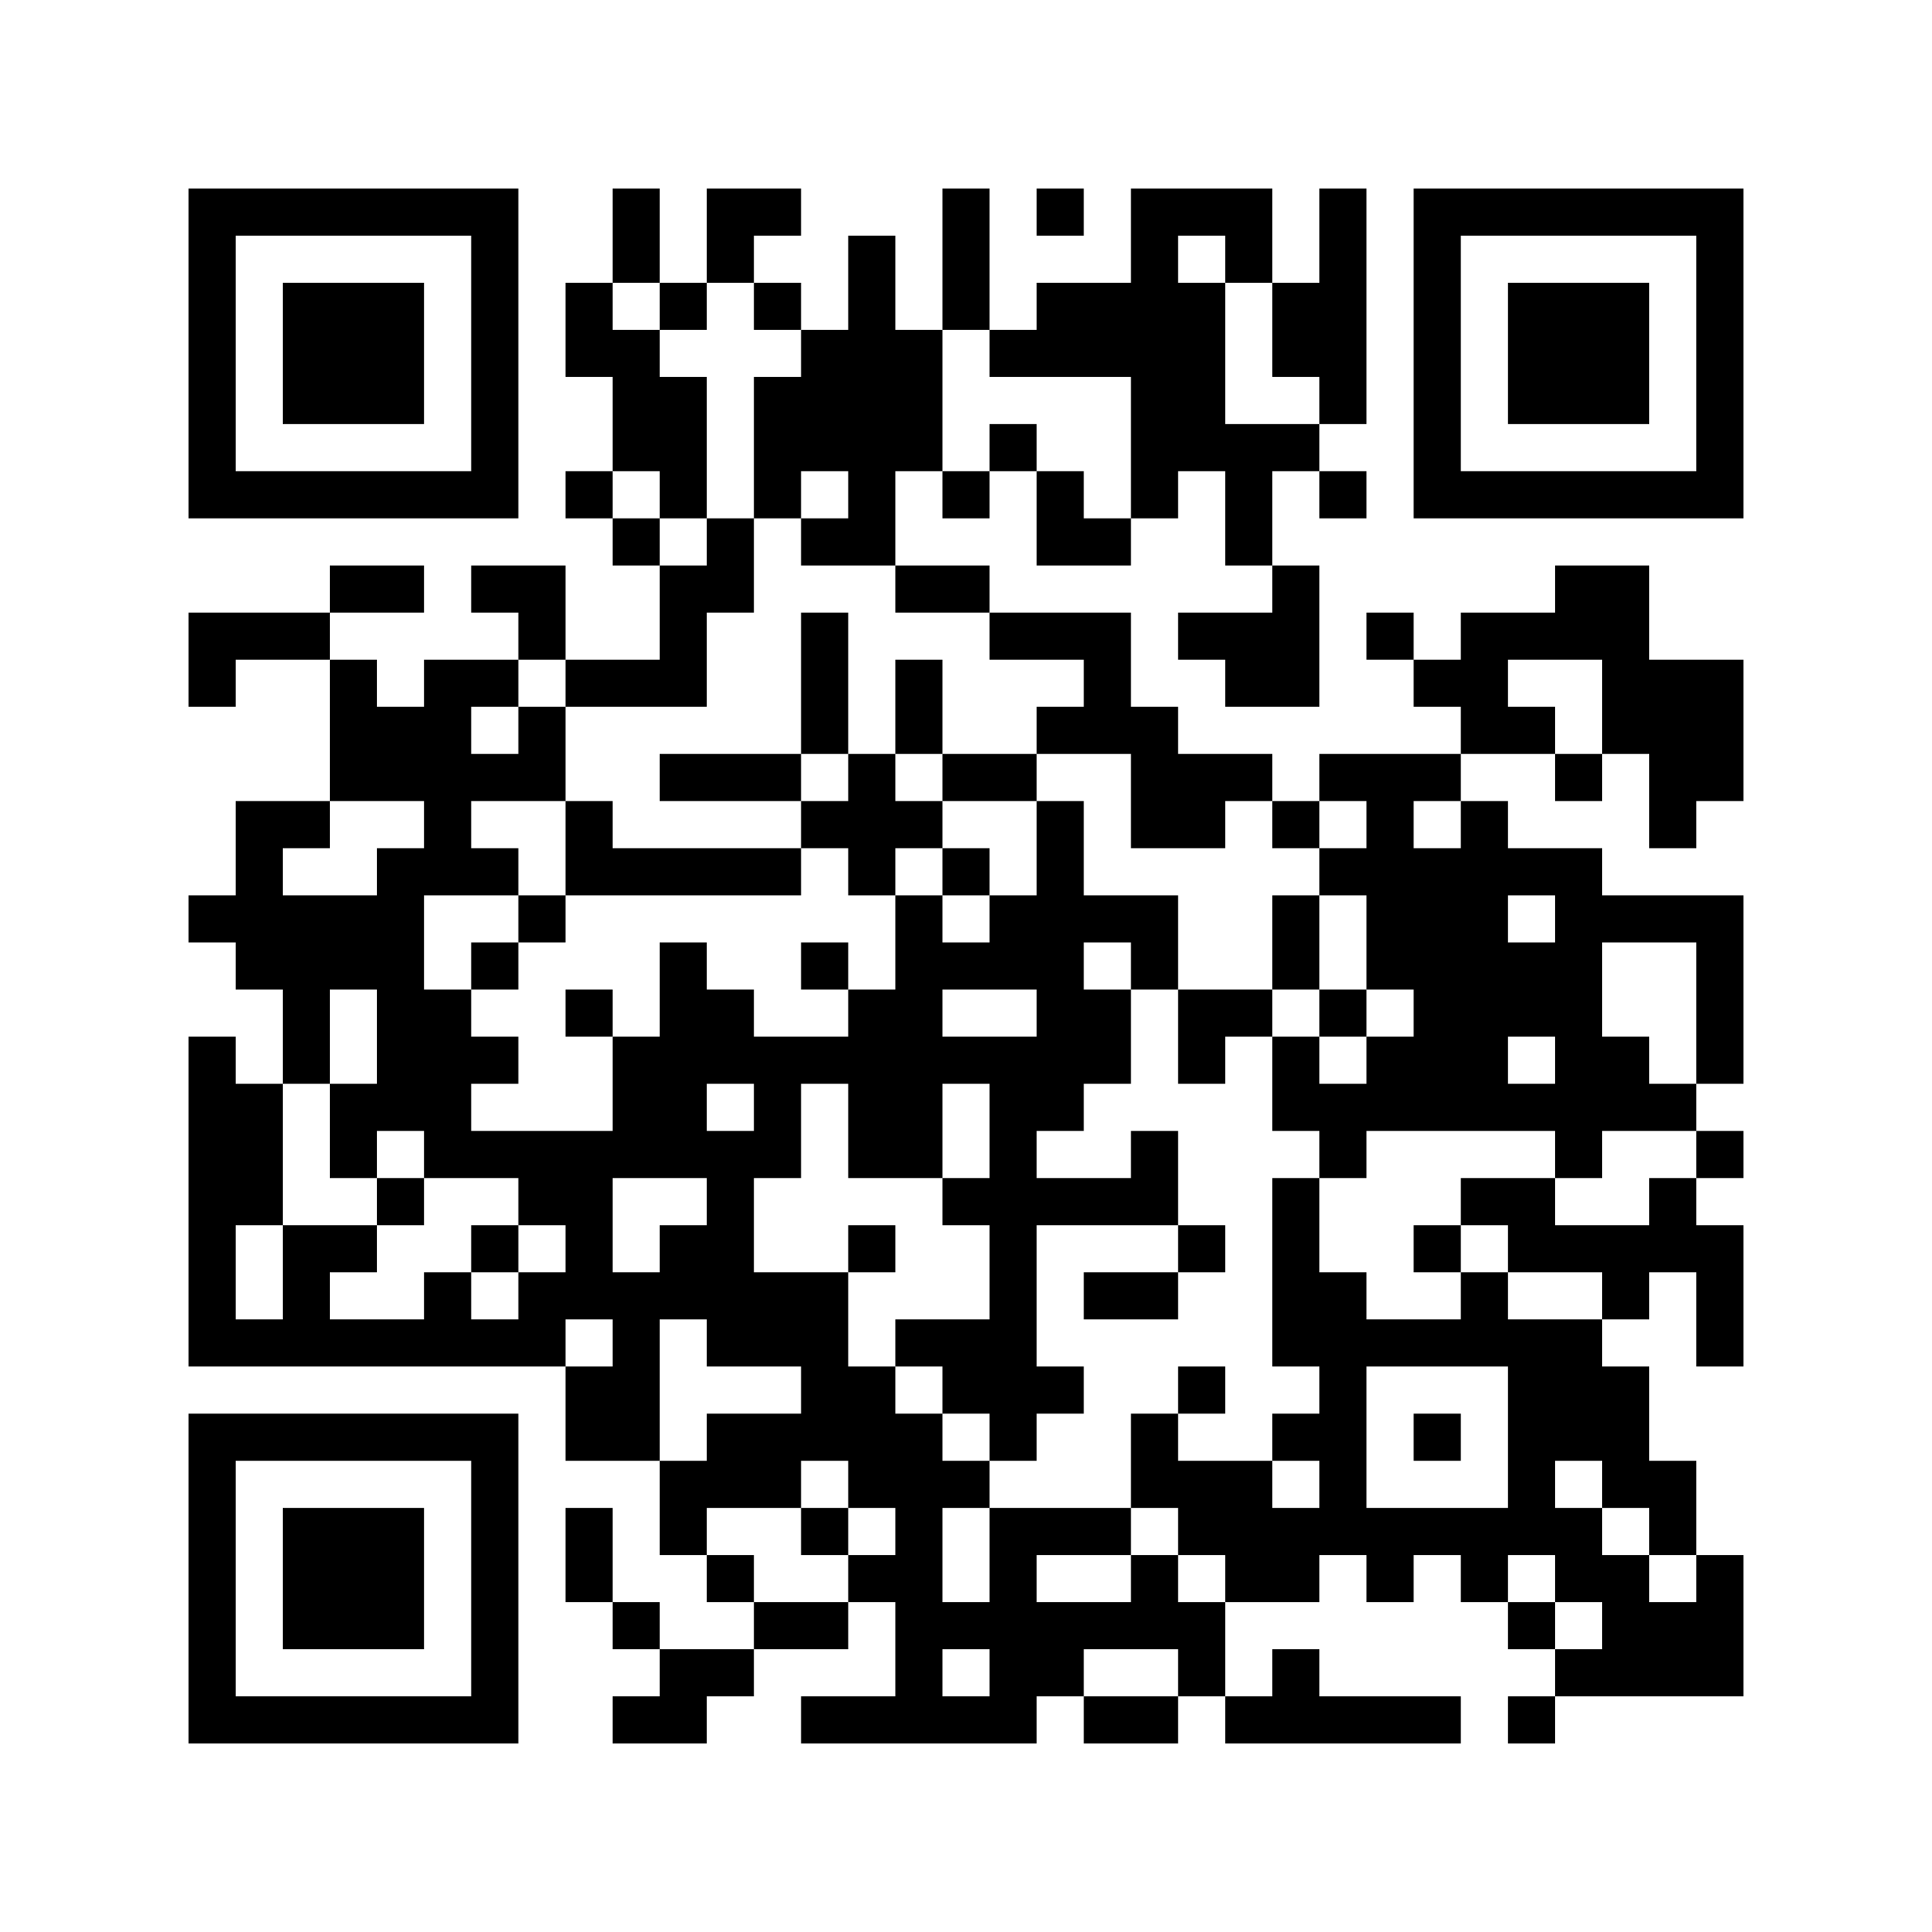
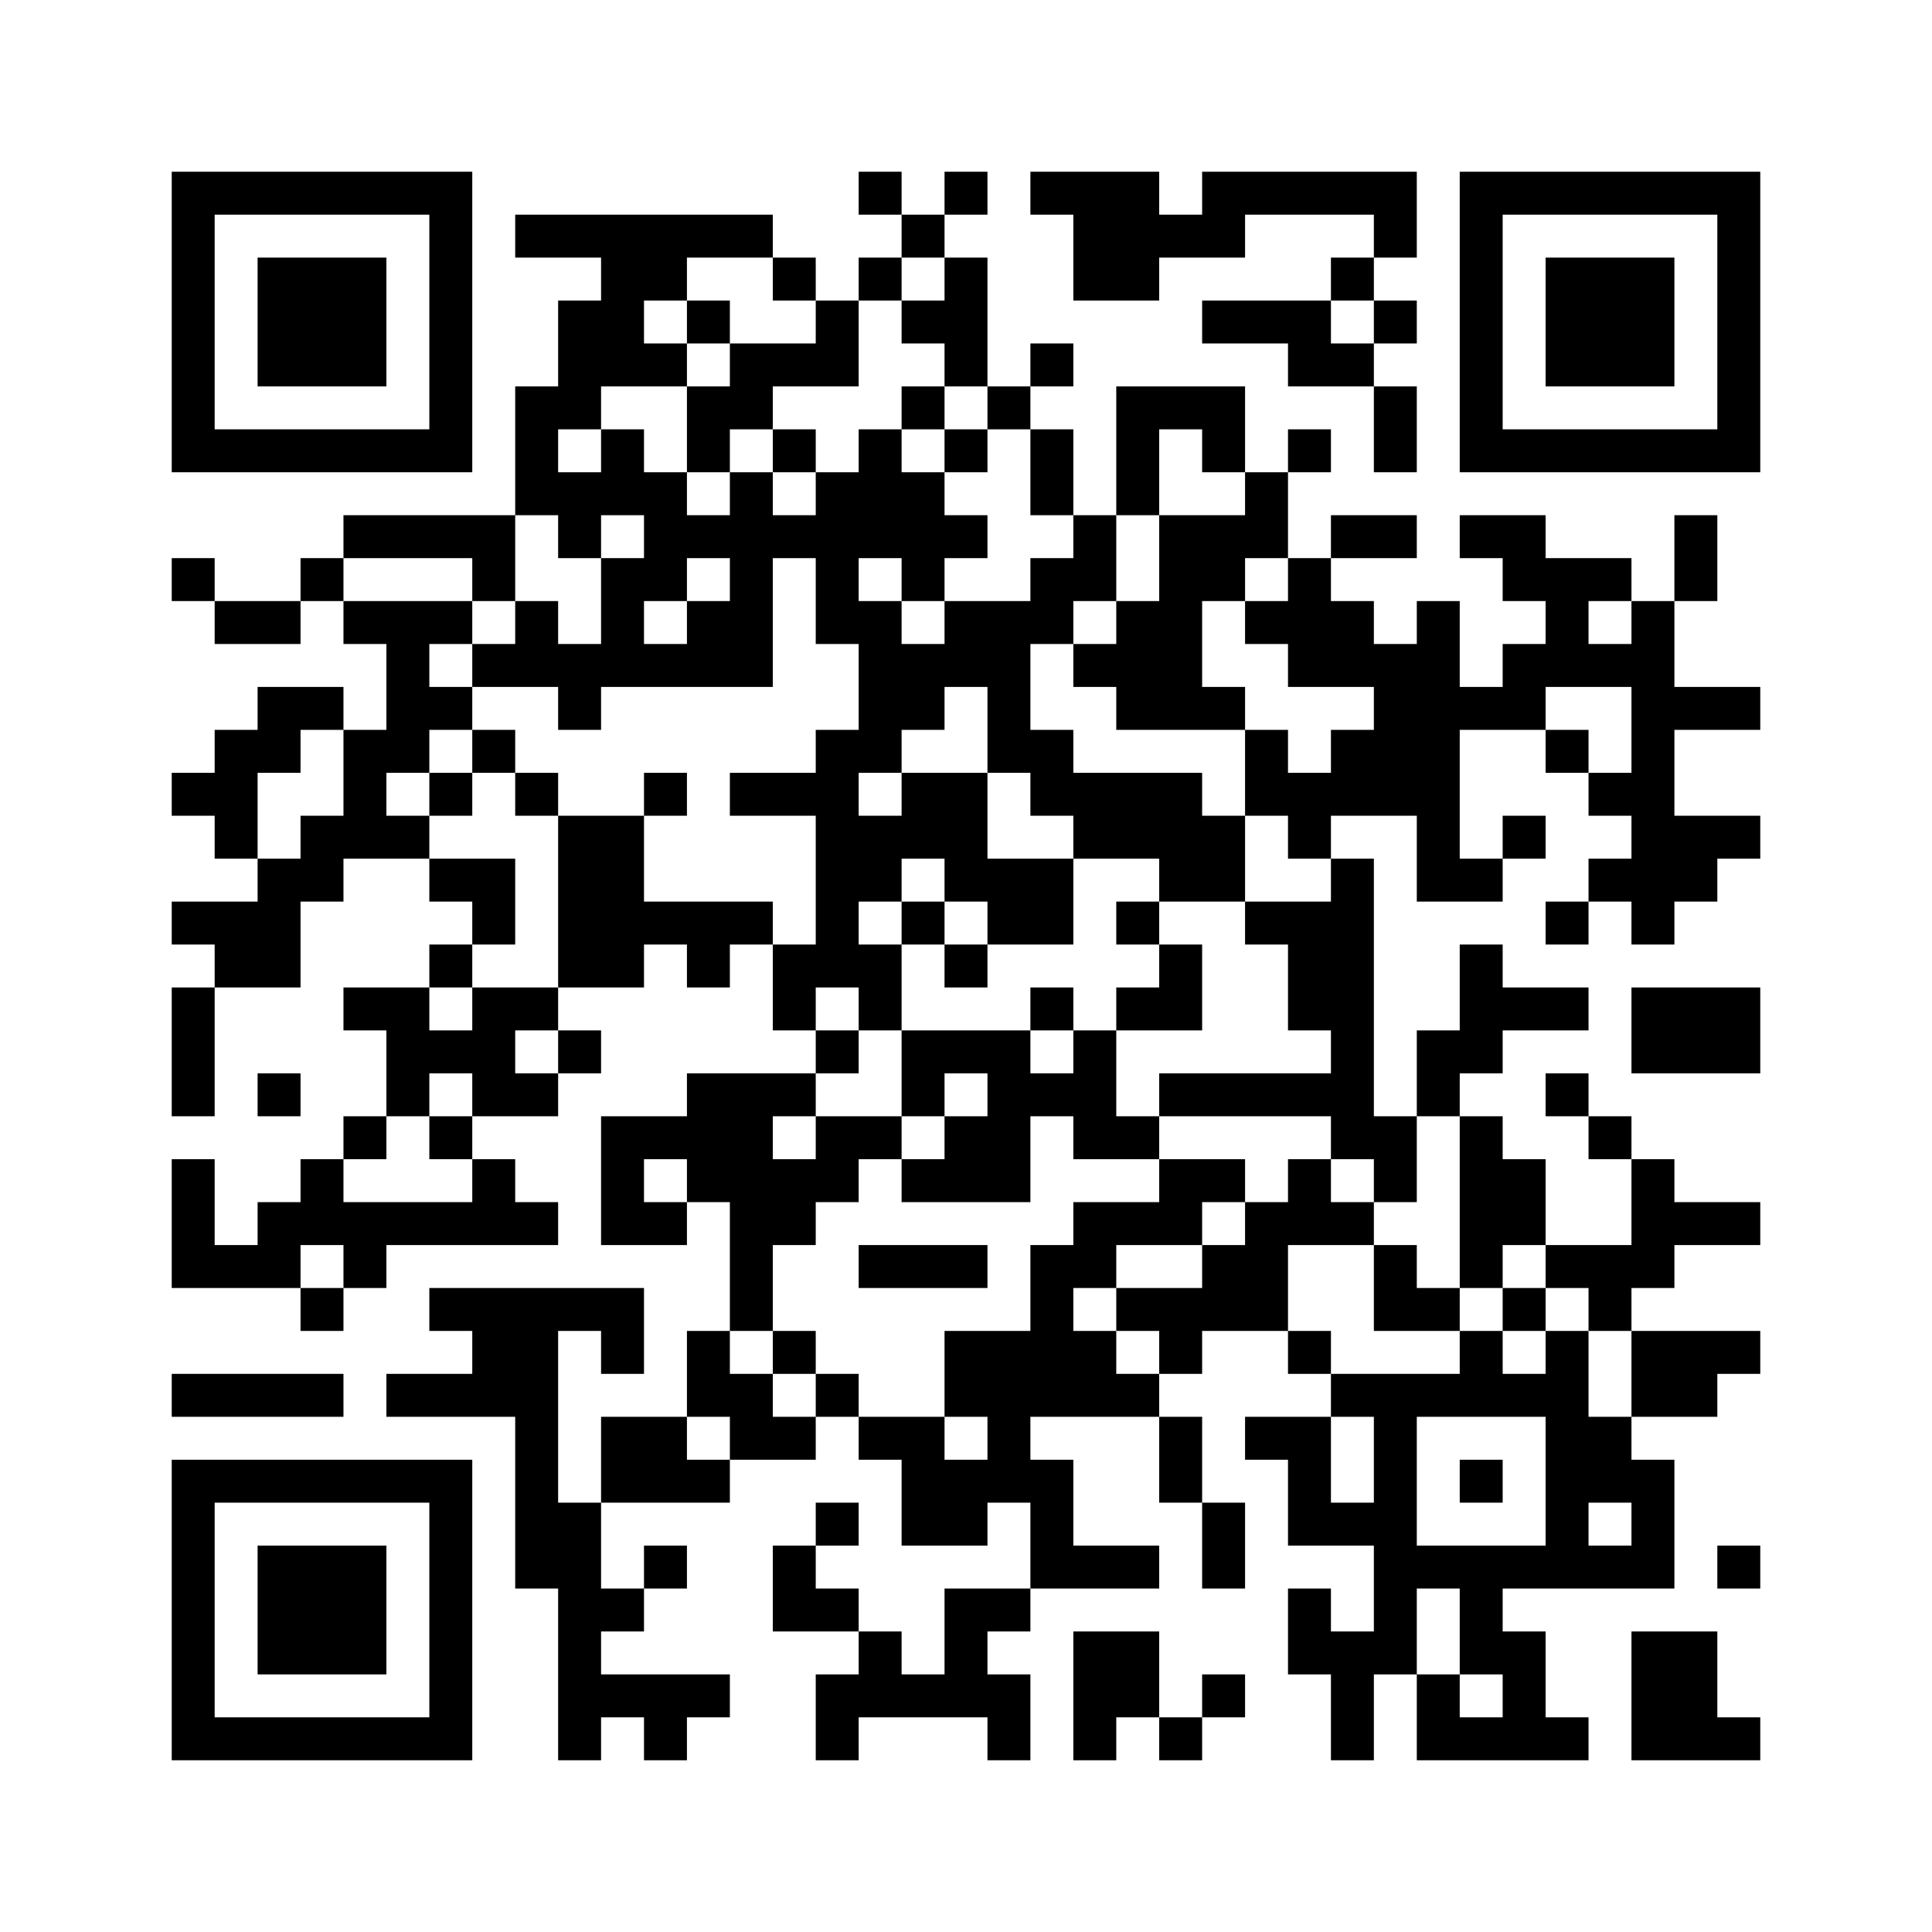
- <svg xmlns="http://www.w3.org/2000/svg" width="41mm" height="41mm" version="1.1" viewBox="0 0 41 41">
-   <path d="M4,4H5V5H4zM5,4H6V5H5zM6,4H7V5H6zM7,4H8V5H7zM8,4H9V5H8zM9,4H10V5H9zM10,4H11V5H10zM13,4H14V5H13zM15,4H16V5H15zM16,4H17V5H16zM20,4H21V5H20zM22,4H23V5H22zM24,4H25V5H24zM25,4H26V5H25zM26,4H27V5H26zM28,4H29V5H28zM30,4H31V5H30zM31,4H32V5H31zM32,4H33V5H32zM33,4H34V5H33zM34,4H35V5H34zM35,4H36V5H35zM36,4H37V5H36zM4,5H5V6H4zM10,5H11V6H10zM13,5H14V6H13zM15,5H16V6H15zM18,5H19V6H18zM20,5H21V6H20zM24,5H25V6H24zM26,5H27V6H26zM28,5H29V6H28zM30,5H31V6H30zM36,5H37V6H36zM4,6H5V7H4zM6,6H7V7H6zM7,6H8V7H7zM8,6H9V7H8zM10,6H11V7H10zM12,6H13V7H12zM14,6H15V7H14zM16,6H17V7H16zM18,6H19V7H18zM20,6H21V7H20zM22,6H23V7H22zM23,6H24V7H23zM24,6H25V7H24zM25,6H26V7H25zM27,6H28V7H27zM28,6H29V7H28zM30,6H31V7H30zM32,6H33V7H32zM33,6H34V7H33zM34,6H35V7H34zM36,6H37V7H36zM4,7H5V8H4zM6,7H7V8H6zM7,7H8V8H7zM8,7H9V8H8zM10,7H11V8H10zM12,7H13V8H12zM13,7H14V8H13zM17,7H18V8H17zM18,7H19V8H18zM19,7H20V8H19zM21,7H22V8H21zM22,7H23V8H22zM23,7H24V8H23zM24,7H25V8H24zM25,7H26V8H25zM27,7H28V8H27zM28,7H29V8H28zM30,7H31V8H30zM32,7H33V8H32zM33,7H34V8H33zM34,7H35V8H34zM36,7H37V8H36zM4,8H5V9H4zM6,8H7V9H6zM7,8H8V9H7zM8,8H9V9H8zM10,8H11V9H10zM13,8H14V9H13zM14,8H15V9H14zM16,8H17V9H16zM17,8H18V9H17zM18,8H19V9H18zM19,8H20V9H19zM24,8H25V9H24zM25,8H26V9H25zM28,8H29V9H28zM30,8H31V9H30zM32,8H33V9H32zM33,8H34V9H33zM34,8H35V9H34zM36,8H37V9H36zM4,9H5V10H4zM10,9H11V10H10zM13,9H14V10H13zM14,9H15V10H14zM16,9H17V10H16zM17,9H18V10H17zM18,9H19V10H18zM19,9H20V10H19zM21,9H22V10H21zM24,9H25V10H24zM25,9H26V10H25zM26,9H27V10H26zM27,9H28V10H27zM30,9H31V10H30zM36,9H37V10H36zM4,10H5V11H4zM5,10H6V11H5zM6,10H7V11H6zM7,10H8V11H7zM8,10H9V11H8zM9,10H10V11H9zM10,10H11V11H10zM12,10H13V11H12zM14,10H15V11H14zM16,10H17V11H16zM18,10H19V11H18zM20,10H21V11H20zM22,10H23V11H22zM24,10H25V11H24zM26,10H27V11H26zM28,10H29V11H28zM30,10H31V11H30zM31,10H32V11H31zM32,10H33V11H32zM33,10H34V11H33zM34,10H35V11H34zM35,10H36V11H35zM36,10H37V11H36zM13,11H14V12H13zM15,11H16V12H15zM17,11H18V12H17zM18,11H19V12H18zM22,11H23V12H22zM23,11H24V12H23zM26,11H27V12H26zM7,12H8V13H7zM8,12H9V13H8zM10,12H11V13H10zM11,12H12V13H11zM14,12H15V13H14zM15,12H16V13H15zM19,12H20V13H19zM20,12H21V13H20zM27,12H28V13H27zM33,12H34V13H33zM34,12H35V13H34zM4,13H5V14H4zM5,13H6V14H5zM6,13H7V14H6zM11,13H12V14H11zM14,13H15V14H14zM17,13H18V14H17zM21,13H22V14H21zM22,13H23V14H22zM23,13H24V14H23zM25,13H26V14H25zM26,13H27V14H26zM27,13H28V14H27zM29,13H30V14H29zM31,13H32V14H31zM32,13H33V14H32zM33,13H34V14H33zM34,13H35V14H34zM4,14H5V15H4zM7,14H8V15H7zM9,14H10V15H9zM10,14H11V15H10zM12,14H13V15H12zM13,14H14V15H13zM14,14H15V15H14zM17,14H18V15H17zM19,14H20V15H19zM23,14H24V15H23zM26,14H27V15H26zM27,14H28V15H27zM30,14H31V15H30zM31,14H32V15H31zM34,14H35V15H34zM35,14H36V15H35zM36,14H37V15H36zM7,15H8V16H7zM8,15H9V16H8zM9,15H10V16H9zM11,15H12V16H11zM17,15H18V16H17zM19,15H20V16H19zM22,15H23V16H22zM23,15H24V16H23zM24,15H25V16H24zM31,15H32V16H31zM32,15H33V16H32zM34,15H35V16H34zM35,15H36V16H35zM36,15H37V16H36zM7,16H8V17H7zM8,16H9V17H8zM9,16H10V17H9zM10,16H11V17H10zM11,16H12V17H11zM14,16H15V17H14zM15,16H16V17H15zM16,16H17V17H16zM18,16H19V17H18zM20,16H21V17H20zM21,16H22V17H21zM24,16H25V17H24zM25,16H26V17H25zM26,16H27V17H26zM28,16H29V17H28zM29,16H30V17H29zM30,16H31V17H30zM33,16H34V17H33zM35,16H36V17H35zM36,16H37V17H36zM5,17H6V18H5zM6,17H7V18H6zM9,17H10V18H9zM12,17H13V18H12zM17,17H18V18H17zM18,17H19V18H18zM19,17H20V18H19zM22,17H23V18H22zM24,17H25V18H24zM25,17H26V18H25zM27,17H28V18H27zM29,17H30V18H29zM31,17H32V18H31zM35,17H36V18H35zM5,18H6V19H5zM8,18H9V19H8zM9,18H10V19H9zM10,18H11V19H10zM12,18H13V19H12zM13,18H14V19H13zM14,18H15V19H14zM15,18H16V19H15zM16,18H17V19H16zM18,18H19V19H18zM20,18H21V19H20zM22,18H23V19H22zM28,18H29V19H28zM29,18H30V19H29zM30,18H31V19H30zM31,18H32V19H31zM32,18H33V19H32zM33,18H34V19H33zM4,19H5V20H4zM5,19H6V20H5zM6,19H7V20H6zM7,19H8V20H7zM8,19H9V20H8zM11,19H12V20H11zM19,19H20V20H19zM21,19H22V20H21zM22,19H23V20H22zM23,19H24V20H23zM24,19H25V20H24zM27,19H28V20H27zM29,19H30V20H29zM30,19H31V20H30zM31,19H32V20H31zM33,19H34V20H33zM34,19H35V20H34zM35,19H36V20H35zM36,19H37V20H36zM5,20H6V21H5zM6,20H7V21H6zM7,20H8V21H7zM8,20H9V21H8zM10,20H11V21H10zM14,20H15V21H14zM17,20H18V21H17zM19,20H20V21H19zM20,20H21V21H20zM21,20H22V21H21zM22,20H23V21H22zM24,20H25V21H24zM27,20H28V21H27zM29,20H30V21H29zM30,20H31V21H30zM31,20H32V21H31zM32,20H33V21H32zM33,20H34V21H33zM36,20H37V21H36zM6,21H7V22H6zM8,21H9V22H8zM9,21H10V22H9zM12,21H13V22H12zM14,21H15V22H14zM15,21H16V22H15zM18,21H19V22H18zM19,21H20V22H19zM22,21H23V22H22zM23,21H24V22H23zM25,21H26V22H25zM26,21H27V22H26zM28,21H29V22H28zM30,21H31V22H30zM31,21H32V22H31zM32,21H33V22H32zM33,21H34V22H33zM36,21H37V22H36zM4,22H5V23H4zM6,22H7V23H6zM8,22H9V23H8zM9,22H10V23H9zM10,22H11V23H10zM13,22H14V23H13zM14,22H15V23H14zM15,22H16V23H15zM16,22H17V23H16zM17,22H18V23H17zM18,22H19V23H18zM19,22H20V23H19zM20,22H21V23H20zM21,22H22V23H21zM22,22H23V23H22zM23,22H24V23H23zM25,22H26V23H25zM27,22H28V23H27zM29,22H30V23H29zM30,22H31V23H30zM31,22H32V23H31zM33,22H34V23H33zM34,22H35V23H34zM36,22H37V23H36zM4,23H5V24H4zM5,23H6V24H5zM7,23H8V24H7zM8,23H9V24H8zM9,23H10V24H9zM13,23H14V24H13zM14,23H15V24H14zM16,23H17V24H16zM18,23H19V24H18zM19,23H20V24H19zM21,23H22V24H21zM22,23H23V24H22zM27,23H28V24H27zM28,23H29V24H28zM29,23H30V24H29zM30,23H31V24H30zM31,23H32V24H31zM32,23H33V24H32zM33,23H34V24H33zM34,23H35V24H34zM35,23H36V24H35zM4,24H5V25H4zM5,24H6V25H5zM7,24H8V25H7zM9,24H10V25H9zM10,24H11V25H10zM11,24H12V25H11zM12,24H13V25H12zM13,24H14V25H13zM14,24H15V25H14zM15,24H16V25H15zM16,24H17V25H16zM18,24H19V25H18zM19,24H20V25H19zM21,24H22V25H21zM24,24H25V25H24zM28,24H29V25H28zM33,24H34V25H33zM36,24H37V25H36zM4,25H5V26H4zM5,25H6V26H5zM8,25H9V26H8zM11,25H12V26H11zM12,25H13V26H12zM15,25H16V26H15zM20,25H21V26H20zM21,25H22V26H21zM22,25H23V26H22zM23,25H24V26H23zM24,25H25V26H24zM27,25H28V26H27zM31,25H32V26H31zM32,25H33V26H32zM35,25H36V26H35zM4,26H5V27H4zM6,26H7V27H6zM7,26H8V27H7zM10,26H11V27H10zM12,26H13V27H12zM14,26H15V27H14zM15,26H16V27H15zM18,26H19V27H18zM21,26H22V27H21zM25,26H26V27H25zM27,26H28V27H27zM30,26H31V27H30zM32,26H33V27H32zM33,26H34V27H33zM34,26H35V27H34zM35,26H36V27H35zM36,26H37V27H36zM4,27H5V28H4zM6,27H7V28H6zM9,27H10V28H9zM11,27H12V28H11zM12,27H13V28H12zM13,27H14V28H13zM14,27H15V28H14zM15,27H16V28H15zM16,27H17V28H16zM17,27H18V28H17zM21,27H22V28H21zM23,27H24V28H23zM24,27H25V28H24zM27,27H28V28H27zM28,27H29V28H28zM31,27H32V28H31zM34,27H35V28H34zM36,27H37V28H36zM4,28H5V29H4zM5,28H6V29H5zM6,28H7V29H6zM7,28H8V29H7zM8,28H9V29H8zM9,28H10V29H9zM10,28H11V29H10zM11,28H12V29H11zM13,28H14V29H13zM15,28H16V29H15zM16,28H17V29H16zM17,28H18V29H17zM19,28H20V29H19zM20,28H21V29H20zM21,28H22V29H21zM27,28H28V29H27zM28,28H29V29H28zM29,28H30V29H29zM30,28H31V29H30zM31,28H32V29H31zM32,28H33V29H32zM33,28H34V29H33zM36,28H37V29H36zM12,29H13V30H12zM13,29H14V30H13zM17,29H18V30H17zM18,29H19V30H18zM20,29H21V30H20zM21,29H22V30H21zM22,29H23V30H22zM25,29H26V30H25zM28,29H29V30H28zM32,29H33V30H32zM33,29H34V30H33zM34,29H35V30H34zM4,30H5V31H4zM5,30H6V31H5zM6,30H7V31H6zM7,30H8V31H7zM8,30H9V31H8zM9,30H10V31H9zM10,30H11V31H10zM12,30H13V31H12zM13,30H14V31H13zM15,30H16V31H15zM16,30H17V31H16zM17,30H18V31H17zM18,30H19V31H18zM19,30H20V31H19zM21,30H22V31H21zM24,30H25V31H24zM27,30H28V31H27zM28,30H29V31H28zM30,30H31V31H30zM32,30H33V31H32zM33,30H34V31H33zM34,30H35V31H34zM4,31H5V32H4zM10,31H11V32H10zM14,31H15V32H14zM15,31H16V32H15zM16,31H17V32H16zM18,31H19V32H18zM19,31H20V32H19zM20,31H21V32H20zM24,31H25V32H24zM25,31H26V32H25zM26,31H27V32H26zM28,31H29V32H28zM32,31H33V32H32zM34,31H35V32H34zM35,31H36V32H35zM4,32H5V33H4zM6,32H7V33H6zM7,32H8V33H7zM8,32H9V33H8zM10,32H11V33H10zM12,32H13V33H12zM14,32H15V33H14zM17,32H18V33H17zM19,32H20V33H19zM21,32H22V33H21zM22,32H23V33H22zM23,32H24V33H23zM25,32H26V33H25zM26,32H27V33H26zM27,32H28V33H27zM28,32H29V33H28zM29,32H30V33H29zM30,32H31V33H30zM31,32H32V33H31zM32,32H33V33H32zM33,32H34V33H33zM35,32H36V33H35zM4,33H5V34H4zM6,33H7V34H6zM7,33H8V34H7zM8,33H9V34H8zM10,33H11V34H10zM12,33H13V34H12zM15,33H16V34H15zM18,33H19V34H18zM19,33H20V34H19zM21,33H22V34H21zM24,33H25V34H24zM26,33H27V34H26zM27,33H28V34H27zM29,33H30V34H29zM31,33H32V34H31zM33,33H34V34H33zM34,33H35V34H34zM36,33H37V34H36zM4,34H5V35H4zM6,34H7V35H6zM7,34H8V35H7zM8,34H9V35H8zM10,34H11V35H10zM13,34H14V35H13zM16,34H17V35H16zM17,34H18V35H17zM19,34H20V35H19zM20,34H21V35H20zM21,34H22V35H21zM22,34H23V35H22zM23,34H24V35H23zM24,34H25V35H24zM25,34H26V35H25zM32,34H33V35H32zM34,34H35V35H34zM35,34H36V35H35zM36,34H37V35H36zM4,35H5V36H4zM10,35H11V36H10zM14,35H15V36H14zM15,35H16V36H15zM19,35H20V36H19zM21,35H22V36H21zM22,35H23V36H22zM25,35H26V36H25zM27,35H28V36H27zM33,35H34V36H33zM34,35H35V36H34zM35,35H36V36H35zM36,35H37V36H36zM4,36H5V37H4zM5,36H6V37H5zM6,36H7V37H6zM7,36H8V37H7zM8,36H9V37H8zM9,36H10V37H9zM10,36H11V37H10zM13,36H14V37H13zM14,36H15V37H14zM17,36H18V37H17zM18,36H19V37H18zM19,36H20V37H19zM20,36H21V37H20zM21,36H22V37H21zM23,36H24V37H23zM24,36H25V37H24zM26,36H27V37H26zM27,36H28V37H27zM28,36H29V37H28zM29,36H30V37H29zM30,36H31V37H30zM32,36H33V37H32z" id="qr-path" fill="#000000" fill-opacity="1" fill-rule="nonzero" stroke="none" />
+ <svg xmlns="http://www.w3.org/2000/svg" width="45mm" height="45mm" version="1.1" viewBox="0 0 45 45">
+   <path d="M4,4H5V5H4zM5,4H6V5H5zM6,4H7V5H6zM7,4H8V5H7zM8,4H9V5H8zM9,4H10V5H9zM10,4H11V5H10zM20,4H21V5H20zM22,4H23V5H22zM24,4H25V5H24zM25,4H26V5H25zM26,4H27V5H26zM28,4H29V5H28zM29,4H30V5H29zM30,4H31V5H30zM31,4H32V5H31zM32,4H33V5H32zM34,4H35V5H34zM35,4H36V5H35zM36,4H37V5H36zM37,4H38V5H37zM38,4H39V5H38zM39,4H40V5H39zM40,4H41V5H40zM4,5H5V6H4zM10,5H11V6H10zM12,5H13V6H12zM13,5H14V6H13zM14,5H15V6H14zM15,5H16V6H15zM16,5H17V6H16zM17,5H18V6H17zM21,5H22V6H21zM25,5H26V6H25zM26,5H27V6H26zM27,5H28V6H27zM28,5H29V6H28zM32,5H33V6H32zM34,5H35V6H34zM40,5H41V6H40zM4,6H5V7H4zM6,6H7V7H6zM7,6H8V7H7zM8,6H9V7H8zM10,6H11V7H10zM14,6H15V7H14zM15,6H16V7H15zM18,6H19V7H18zM20,6H21V7H20zM22,6H23V7H22zM25,6H26V7H25zM26,6H27V7H26zM31,6H32V7H31zM34,6H35V7H34zM36,6H37V7H36zM37,6H38V7H37zM38,6H39V7H38zM40,6H41V7H40zM4,7H5V8H4zM6,7H7V8H6zM7,7H8V8H7zM8,7H9V8H8zM10,7H11V8H10zM13,7H14V8H13zM14,7H15V8H14zM16,7H17V8H16zM19,7H20V8H19zM21,7H22V8H21zM22,7H23V8H22zM28,7H29V8H28zM29,7H30V8H29zM30,7H31V8H30zM32,7H33V8H32zM34,7H35V8H34zM36,7H37V8H36zM37,7H38V8H37zM38,7H39V8H38zM40,7H41V8H40zM4,8H5V9H4zM6,8H7V9H6zM7,8H8V9H7zM8,8H9V9H8zM10,8H11V9H10zM13,8H14V9H13zM14,8H15V9H14zM15,8H16V9H15zM17,8H18V9H17zM18,8H19V9H18zM19,8H20V9H19zM22,8H23V9H22zM24,8H25V9H24zM30,8H31V9H30zM31,8H32V9H31zM34,8H35V9H34zM36,8H37V9H36zM37,8H38V9H37zM38,8H39V9H38zM40,8H41V9H40zM4,9H5V10H4zM10,9H11V10H10zM12,9H13V10H12zM13,9H14V10H13zM16,9H17V10H16zM17,9H18V10H17zM21,9H22V10H21zM23,9H24V10H23zM26,9H27V10H26zM27,9H28V10H27zM28,9H29V10H28zM32,9H33V10H32zM34,9H35V10H34zM40,9H41V10H40zM4,10H5V11H4zM5,10H6V11H5zM6,10H7V11H6zM7,10H8V11H7zM8,10H9V11H8zM9,10H10V11H9zM10,10H11V11H10zM12,10H13V11H12zM14,10H15V11H14zM16,10H17V11H16zM18,10H19V11H18zM20,10H21V11H20zM22,10H23V11H22zM24,10H25V11H24zM26,10H27V11H26zM28,10H29V11H28zM30,10H31V11H30zM32,10H33V11H32zM34,10H35V11H34zM35,10H36V11H35zM36,10H37V11H36zM37,10H38V11H37zM38,10H39V11H38zM39,10H40V11H39zM40,10H41V11H40zM12,11H13V12H12zM13,11H14V12H13zM14,11H15V12H14zM15,11H16V12H15zM17,11H18V12H17zM19,11H20V12H19zM20,11H21V12H20zM21,11H22V12H21zM24,11H25V12H24zM26,11H27V12H26zM29,11H30V12H29zM8,12H9V13H8zM9,12H10V13H9zM10,12H11V13H10zM11,12H12V13H11zM13,12H14V13H13zM15,12H16V13H15zM16,12H17V13H16zM17,12H18V13H17zM18,12H19V13H18zM19,12H20V13H19zM20,12H21V13H20zM21,12H22V13H21zM22,12H23V13H22zM25,12H26V13H25zM27,12H28V13H27zM28,12H29V13H28zM29,12H30V13H29zM31,12H32V13H31zM32,12H33V13H32zM34,12H35V13H34zM35,12H36V13H35zM39,12H40V13H39zM4,13H5V14H4zM7,13H8V14H7zM11,13H12V14H11zM14,13H15V14H14zM15,13H16V14H15zM17,13H18V14H17zM19,13H20V14H19zM21,13H22V14H21zM24,13H25V14H24zM25,13H26V14H25zM27,13H28V14H27zM28,13H29V14H28zM30,13H31V14H30zM35,13H36V14H35zM36,13H37V14H36zM37,13H38V14H37zM39,13H40V14H39zM5,14H6V15H5zM6,14H7V15H6zM8,14H9V15H8zM9,14H10V15H9zM10,14H11V15H10zM12,14H13V15H12zM14,14H15V15H14zM16,14H17V15H16zM17,14H18V15H17zM19,14H20V15H19zM20,14H21V15H20zM22,14H23V15H22zM23,14H24V15H23zM24,14H25V15H24zM26,14H27V15H26zM27,14H28V15H27zM29,14H30V15H29zM30,14H31V15H30zM31,14H32V15H31zM33,14H34V15H33zM36,14H37V15H36zM38,14H39V15H38zM9,15H10V16H9zM11,15H12V16H11zM12,15H13V16H12zM13,15H14V16H13zM14,15H15V16H14zM15,15H16V16H15zM16,15H17V16H16zM17,15H18V16H17zM20,15H21V16H20zM21,15H22V16H21zM22,15H23V16H22zM23,15H24V16H23zM25,15H26V16H25zM26,15H27V16H26zM27,15H28V16H27zM30,15H31V16H30zM31,15H32V16H31zM32,15H33V16H32zM33,15H34V16H33zM35,15H36V16H35zM36,15H37V16H36zM37,15H38V16H37zM38,15H39V16H38zM6,16H7V17H6zM7,16H8V17H7zM9,16H10V17H9zM10,16H11V17H10zM13,16H14V17H13zM20,16H21V17H20zM21,16H22V17H21zM23,16H24V17H23zM26,16H27V17H26zM27,16H28V17H27zM28,16H29V17H28zM32,16H33V17H32zM33,16H34V17H33zM34,16H35V17H34zM35,16H36V17H35zM38,16H39V17H38zM39,16H40V17H39zM40,16H41V17H40zM5,17H6V18H5zM6,17H7V18H6zM8,17H9V18H8zM9,17H10V18H9zM11,17H12V18H11zM19,17H20V18H19zM20,17H21V18H20zM23,17H24V18H23zM24,17H25V18H24zM29,17H30V18H29zM31,17H32V18H31zM32,17H33V18H32zM33,17H34V18H33zM36,17H37V18H36zM38,17H39V18H38zM4,18H5V19H4zM5,18H6V19H5zM8,18H9V19H8zM10,18H11V19H10zM12,18H13V19H12zM15,18H16V19H15zM17,18H18V19H17zM18,18H19V19H18zM19,18H20V19H19zM21,18H22V19H21zM22,18H23V19H22zM24,18H25V19H24zM25,18H26V19H25zM26,18H27V19H26zM27,18H28V19H27zM29,18H30V19H29zM30,18H31V19H30zM31,18H32V19H31zM32,18H33V19H32zM33,18H34V19H33zM37,18H38V19H37zM38,18H39V19H38zM5,19H6V20H5zM7,19H8V20H7zM8,19H9V20H8zM9,19H10V20H9zM13,19H14V20H13zM14,19H15V20H14zM19,19H20V20H19zM20,19H21V20H20zM21,19H22V20H21zM22,19H23V20H22zM25,19H26V20H25zM26,19H27V20H26zM27,19H28V20H27zM28,19H29V20H28zM30,19H31V20H30zM33,19H34V20H33zM35,19H36V20H35zM38,19H39V20H38zM39,19H40V20H39zM40,19H41V20H40zM6,20H7V21H6zM7,20H8V21H7zM10,20H11V21H10zM11,20H12V21H11zM13,20H14V21H13zM14,20H15V21H14zM19,20H20V21H19zM20,20H21V21H20zM22,20H23V21H22zM23,20H24V21H23zM24,20H25V21H24zM27,20H28V21H27zM28,20H29V21H28zM31,20H32V21H31zM33,20H34V21H33zM34,20H35V21H34zM37,20H38V21H37zM38,20H39V21H38zM39,20H40V21H39zM4,21H5V22H4zM5,21H6V22H5zM6,21H7V22H6zM11,21H12V22H11zM13,21H14V22H13zM14,21H15V22H14zM15,21H16V22H15zM16,21H17V22H16zM17,21H18V22H17zM19,21H20V22H19zM21,21H22V22H21zM23,21H24V22H23zM24,21H25V22H24zM26,21H27V22H26zM29,21H30V22H29zM30,21H31V22H30zM31,21H32V22H31zM36,21H37V22H36zM38,21H39V22H38zM5,22H6V23H5zM6,22H7V23H6zM10,22H11V23H10zM13,22H14V23H13zM14,22H15V23H14zM16,22H17V23H16zM18,22H19V23H18zM19,22H20V23H19zM20,22H21V23H20zM22,22H23V23H22zM27,22H28V23H27zM30,22H31V23H30zM31,22H32V23H31zM34,22H35V23H34zM4,23H5V24H4zM8,23H9V24H8zM9,23H10V24H9zM11,23H12V24H11zM12,23H13V24H12zM18,23H19V24H18zM20,23H21V24H20zM24,23H25V24H24zM26,23H27V24H26zM27,23H28V24H27zM30,23H31V24H30zM31,23H32V24H31zM34,23H35V24H34zM35,23H36V24H35zM36,23H37V24H36zM38,23H39V24H38zM39,23H40V24H39zM40,23H41V24H40zM4,24H5V25H4zM9,24H10V25H9zM10,24H11V25H10zM11,24H12V25H11zM13,24H14V25H13zM19,24H20V25H19zM21,24H22V25H21zM22,24H23V25H22zM23,24H24V25H23zM25,24H26V25H25zM31,24H32V25H31zM33,24H34V25H33zM34,24H35V25H34zM38,24H39V25H38zM39,24H40V25H39zM40,24H41V25H40zM4,25H5V26H4zM6,25H7V26H6zM9,25H10V26H9zM11,25H12V26H11zM12,25H13V26H12zM16,25H17V26H16zM17,25H18V26H17zM18,25H19V26H18zM21,25H22V26H21zM23,25H24V26H23zM24,25H25V26H24zM25,25H26V26H25zM27,25H28V26H27zM28,25H29V26H28zM29,25H30V26H29zM30,25H31V26H30zM31,25H32V26H31zM33,25H34V26H33zM36,25H37V26H36zM8,26H9V27H8zM10,26H11V27H10zM14,26H15V27H14zM15,26H16V27H15zM16,26H17V27H16zM17,26H18V27H17zM19,26H20V27H19zM20,26H21V27H20zM22,26H23V27H22zM23,26H24V27H23zM25,26H26V27H25zM26,26H27V27H26zM31,26H32V27H31zM32,26H33V27H32zM34,26H35V27H34zM37,26H38V27H37zM4,27H5V28H4zM7,27H8V28H7zM11,27H12V28H11zM14,27H15V28H14zM16,27H17V28H16zM17,27H18V28H17zM18,27H19V28H18zM19,27H20V28H19zM21,27H22V28H21zM22,27H23V28H22zM23,27H24V28H23zM27,27H28V28H27zM28,27H29V28H28zM30,27H31V28H30zM32,27H33V28H32zM34,27H35V28H34zM35,27H36V28H35zM38,27H39V28H38zM4,28H5V29H4zM6,28H7V29H6zM7,28H8V29H7zM8,28H9V29H8zM9,28H10V29H9zM10,28H11V29H10zM11,28H12V29H11zM12,28H13V29H12zM14,28H15V29H14zM15,28H16V29H15zM17,28H18V29H17zM18,28H19V29H18zM25,28H26V29H25zM26,28H27V29H26zM27,28H28V29H27zM29,28H30V29H29zM30,28H31V29H30zM31,28H32V29H31zM34,28H35V29H34zM35,28H36V29H35zM38,28H39V29H38zM39,28H40V29H39zM40,28H41V29H40zM4,29H5V30H4zM5,29H6V30H5zM6,29H7V30H6zM8,29H9V30H8zM17,29H18V30H17zM20,29H21V30H20zM21,29H22V30H21zM22,29H23V30H22zM24,29H25V30H24zM25,29H26V30H25zM28,29H29V30H28zM29,29H30V30H29zM32,29H33V30H32zM34,29H35V30H34zM36,29H37V30H36zM37,29H38V30H37zM38,29H39V30H38zM7,30H8V31H7zM10,30H11V31H10zM11,30H12V31H11zM12,30H13V31H12zM13,30H14V31H13zM14,30H15V31H14zM17,30H18V31H17zM24,30H25V31H24zM26,30H27V31H26zM27,30H28V31H27zM28,30H29V31H28zM29,30H30V31H29zM32,30H33V31H32zM33,30H34V31H33zM35,30H36V31H35zM37,30H38V31H37zM11,31H12V32H11zM12,31H13V32H12zM14,31H15V32H14zM16,31H17V32H16zM18,31H19V32H18zM22,31H23V32H22zM23,31H24V32H23zM24,31H25V32H24zM25,31H26V32H25zM27,31H28V32H27zM30,31H31V32H30zM34,31H35V32H34zM36,31H37V32H36zM38,31H39V32H38zM39,31H40V32H39zM40,31H41V32H40zM4,32H5V33H4zM5,32H6V33H5zM6,32H7V33H6zM7,32H8V33H7zM9,32H10V33H9zM10,32H11V33H10zM11,32H12V33H11zM12,32H13V33H12zM16,32H17V33H16zM17,32H18V33H17zM19,32H20V33H19zM22,32H23V33H22zM23,32H24V33H23zM24,32H25V33H24zM25,32H26V33H25zM26,32H27V33H26zM31,32H32V33H31zM32,32H33V33H32zM33,32H34V33H33zM34,32H35V33H34zM35,32H36V33H35zM36,32H37V33H36zM38,32H39V33H38zM39,32H40V33H39zM12,33H13V34H12zM14,33H15V34H14zM15,33H16V34H15zM17,33H18V34H17zM18,33H19V34H18zM20,33H21V34H20zM21,33H22V34H21zM23,33H24V34H23zM27,33H28V34H27zM29,33H30V34H29zM30,33H31V34H30zM32,33H33V34H32zM36,33H37V34H36zM37,33H38V34H37zM4,34H5V35H4zM5,34H6V35H5zM6,34H7V35H6zM7,34H8V35H7zM8,34H9V35H8zM9,34H10V35H9zM10,34H11V35H10zM12,34H13V35H12zM14,34H15V35H14zM15,34H16V35H15zM16,34H17V35H16zM21,34H22V35H21zM22,34H23V35H22zM23,34H24V35H23zM24,34H25V35H24zM27,34H28V35H27zM30,34H31V35H30zM32,34H33V35H32zM34,34H35V35H34zM36,34H37V35H36zM37,34H38V35H37zM38,34H39V35H38zM4,35H5V36H4zM10,35H11V36H10zM12,35H13V36H12zM13,35H14V36H13zM19,35H20V36H19zM21,35H22V36H21zM22,35H23V36H22zM24,35H25V36H24zM28,35H29V36H28zM30,35H31V36H30zM31,35H32V36H31zM32,35H33V36H32zM36,35H37V36H36zM38,35H39V36H38zM4,36H5V37H4zM6,36H7V37H6zM7,36H8V37H7zM8,36H9V37H8zM10,36H11V37H10zM12,36H13V37H12zM13,36H14V37H13zM15,36H16V37H15zM18,36H19V37H18zM24,36H25V37H24zM25,36H26V37H25zM26,36H27V37H26zM28,36H29V37H28zM32,36H33V37H32zM33,36H34V37H33zM34,36H35V37H34zM35,36H36V37H35zM36,36H37V37H36zM37,36H38V37H37zM38,36H39V37H38zM40,36H41V37H40zM4,37H5V38H4zM6,37H7V38H6zM7,37H8V38H7zM8,37H9V38H8zM10,37H11V38H10zM13,37H14V38H13zM14,37H15V38H14zM18,37H19V38H18zM19,37H20V38H19zM22,37H23V38H22zM23,37H24V38H23zM30,37H31V38H30zM32,37H33V38H32zM34,37H35V38H34zM4,38H5V39H4zM6,38H7V39H6zM7,38H8V39H7zM8,38H9V39H8zM10,38H11V39H10zM13,38H14V39H13zM20,38H21V39H20zM22,38H23V39H22zM25,38H26V39H25zM26,38H27V39H26zM30,38H31V39H30zM31,38H32V39H31zM32,38H33V39H32zM34,38H35V39H34zM35,38H36V39H35zM38,38H39V39H38zM39,38H40V39H39zM4,39H5V40H4zM10,39H11V40H10zM13,39H14V40H13zM14,39H15V40H14zM15,39H16V40H15zM16,39H17V40H16zM19,39H20V40H19zM20,39H21V40H20zM21,39H22V40H21zM22,39H23V40H22zM23,39H24V40H23zM25,39H26V40H25zM26,39H27V40H26zM28,39H29V40H28zM31,39H32V40H31zM33,39H34V40H33zM35,39H36V40H35zM38,39H39V40H38zM39,39H40V40H39zM4,40H5V41H4zM5,40H6V41H5zM6,40H7V41H6zM7,40H8V41H7zM8,40H9V41H8zM9,40H10V41H9zM10,40H11V41H10zM13,40H14V41H13zM15,40H16V41H15zM19,40H20V41H19zM23,40H24V41H23zM25,40H26V41H25zM27,40H28V41H27zM31,40H32V41H31zM33,40H34V41H33zM34,40H35V41H34zM35,40H36V41H35zM36,40H37V41H36zM38,40H39V41H38zM39,40H40V41H39zM40,40H41V41H40z" id="qr-path" fill="#000000" fill-opacity="1" fill-rule="nonzero" stroke="none" />
</svg>
